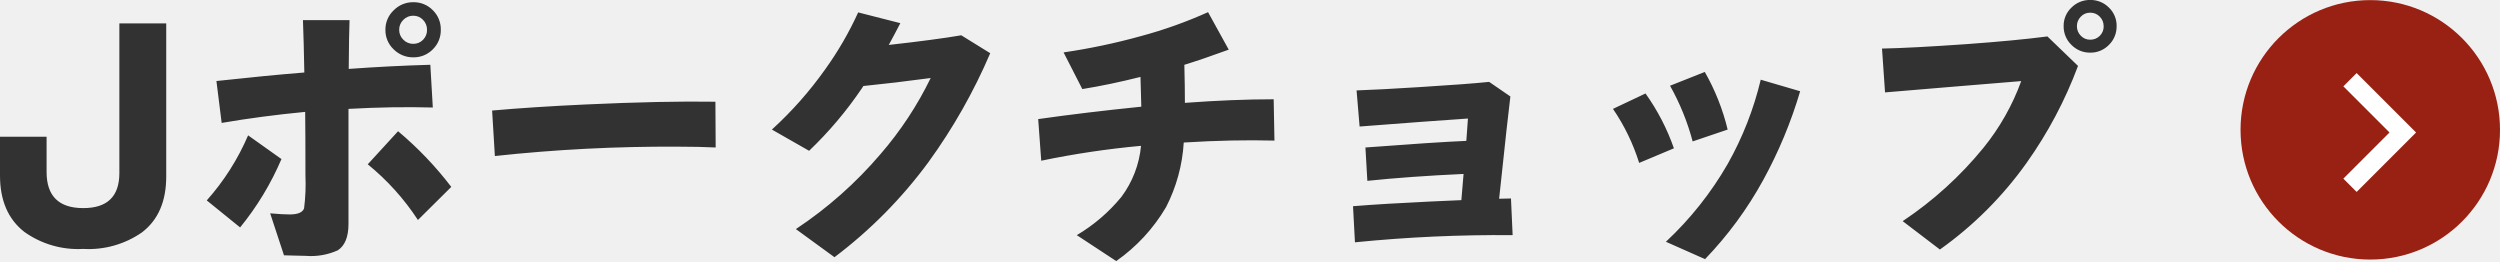
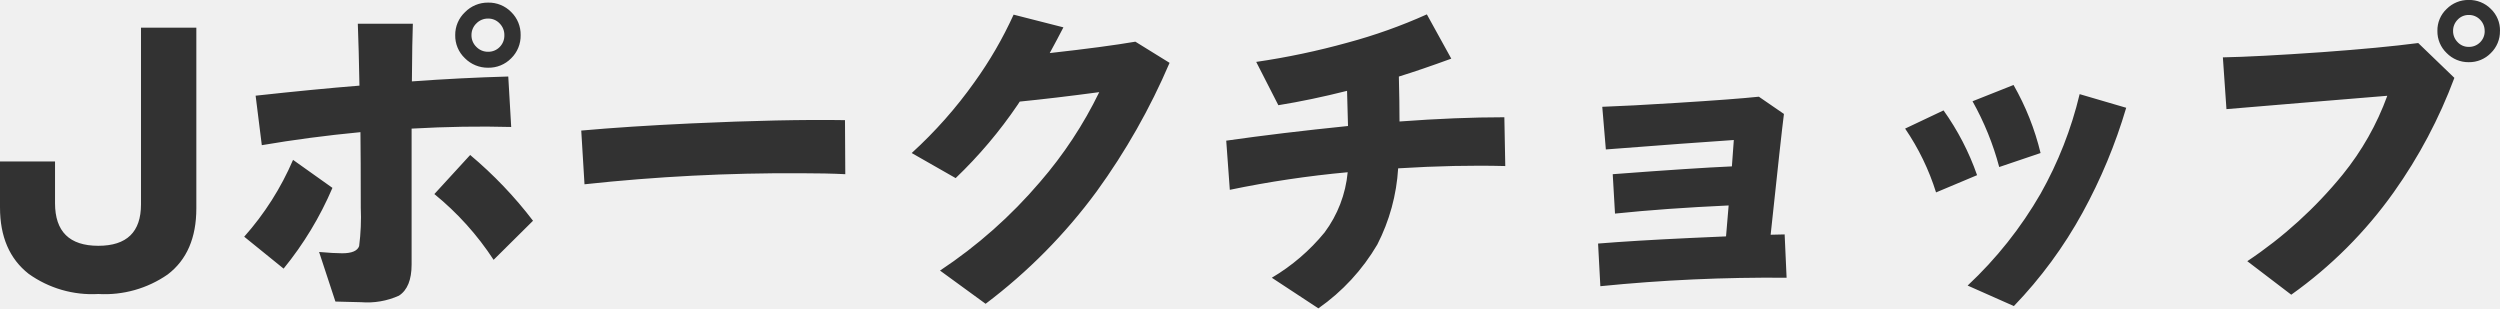
- <svg xmlns="http://www.w3.org/2000/svg" width="308.333" height="32.197" viewBox="0 0 308.333 32.197">
-   <g transform="translate(-121.666 -14218.488)">
-     <path d="M22.168-7.752q0,4.624-2.992,6.9a11.512,11.512,0,0,1-7.242,2.04A11.392,11.392,0,0,1,4.658-.918Q1.666-3.264,1.666-7.854v-4.794H7.412V-8.3q0,4.454,4.522,4.454,4.454,0,4.454-4.318V-26.622h5.78ZM56.032-25.84a3.283,3.283,0,0,1-.986,2.414,3.283,3.283,0,0,1-2.414.986,3.357,3.357,0,0,1-2.414-.986A3.228,3.228,0,0,1,49.2-25.84a3.244,3.244,0,0,1,1.02-2.4,3.328,3.328,0,0,1,2.414-1,3.283,3.283,0,0,1,2.414.986A3.283,3.283,0,0,1,56.032-25.84ZM57.324-6.46,53.21-2.38a29.943,29.943,0,0,0-6.188-6.868l3.74-4.08A43.016,43.016,0,0,1,57.324-6.46Zm-2.278-9.792q-4.93-.136-10.4.17V-1.9q0,2.414-1.326,3.264a8.043,8.043,0,0,1-3.944.68q-.442,0-1.428-.034-1.088-.034-1.258-.034L34.986-3.2q1.564.136,2.414.136,1.5,0,1.768-.748a23.837,23.837,0,0,0,.17-4.046q0-5.168-.034-7.854-5.338.51-10.3,1.36l-.646-5.168Q34.578-20.2,39.2-20.57q-.068-3.808-.17-6.46h5.746q-.068,1.632-.1,6.018,5.134-.374,10.064-.51ZM36.38-9.894a35.175,35.175,0,0,1-5.1,8.432L27.166-4.794a29.642,29.642,0,0,0,5.1-8.024ZM54.332-25.84a1.7,1.7,0,0,0-.493-1.224,1.614,1.614,0,0,0-1.207-.51,1.669,1.669,0,0,0-1.224.51,1.669,1.669,0,0,0-.51,1.224,1.669,1.669,0,0,0,.51,1.224,1.669,1.669,0,0,0,1.224.51,1.641,1.641,0,0,0,1.207-.493A1.683,1.683,0,0,0,54.332-25.84Zm35.6,14.518q-1.972-.1-4.692-.1A199.5,199.5,0,0,0,62.7-10.268l-.34-5.61q4.93-.442,11.492-.748,9.622-.442,16.048-.34ZM123.794-22.95a69.2,69.2,0,0,1-7.616,13.43A56.866,56.866,0,0,1,104.584,2.21l-4.76-3.468a50.009,50.009,0,0,0,10.438-9.248,43.039,43.039,0,0,0,6.188-9.384q-4.556.612-8.3.986l-.2.306a47.338,47.338,0,0,1-6.494,7.684l-4.59-2.618a45.935,45.935,0,0,0,6.562-7.412,41.43,41.43,0,0,0,4.08-7.038l5.2,1.326q-.612,1.19-1.428,2.686,5.78-.646,8.942-1.19Zm35.054,10.778q-5.134-.136-11.186.238a20.063,20.063,0,0,1-2.176,7.956,21.24,21.24,0,0,1-6.154,6.664L134.47-.51a20.77,20.77,0,0,0,5.508-4.726,12.432,12.432,0,0,0,2.414-6.29A109.159,109.159,0,0,0,130.084-9.69l-.374-5.134q5.712-.816,12.716-1.53-.034-1.53-.1-3.672-3.774.952-7.174,1.5l-2.312-4.522a77.472,77.472,0,0,0,9.52-2.006,54.917,54.917,0,0,0,8.3-2.958l2.55,4.624q-3.162,1.156-5.474,1.87.068,2.72.068,4.692,5.984-.442,10.948-.442ZM188.224-.51a177.994,177.994,0,0,0-19.448.884l-.238-4.454q3.774-.306,9.554-.578l3.808-.17.272-3.23q-6.664.306-11.866.85l-.238-4.114q8.534-.646,12.444-.816l.2-2.754q-4.59.306-13.362.986l-.374-4.454q2.89-.1,7.752-.408,6.018-.374,8.6-.646l2.618,1.8Q187.68-15.572,186.558-5l1.462-.034Zm26.52-13.022-4.318,1.462a29.4,29.4,0,0,0-2.788-6.868l4.284-1.7A27.177,27.177,0,0,1,214.744-13.532Zm8.942-4.726A55.452,55.452,0,0,1,219.13-7.31a45.781,45.781,0,0,1-7.174,9.758L207.128.306a41.426,41.426,0,0,0,7.616-9.588,40.115,40.115,0,0,0,4.08-10.4ZM208.114-11.22l-4.284,1.8a25.086,25.086,0,0,0-3.23-6.664l4.012-1.9A26.86,26.86,0,0,1,208.114-11.22Zm54.6-15.062a3.148,3.148,0,0,1-.952,2.312,3.148,3.148,0,0,1-2.312.952,3.165,3.165,0,0,1-2.3-.952,3.12,3.12,0,0,1-.969-2.312,3.065,3.065,0,0,1,.969-2.3,3.194,3.194,0,0,1,2.3-.935,3.177,3.177,0,0,1,2.312.935A3.092,3.092,0,0,1,262.718-26.282Zm-4.76,4.9a51.947,51.947,0,0,1-6.324,11.934,45.321,45.321,0,0,1-10.71,10.71l-4.59-3.5a45.072,45.072,0,0,0,9.962-9.044,28.517,28.517,0,0,0,4.658-8.228q-2.108.17-9.078.748l-7.718.646-.374-5.406q3.57-.068,10.37-.544,6.12-.442,10.03-.952Zm3.162-4.9a1.631,1.631,0,0,0-.476-1.173,1.586,1.586,0,0,0-1.19-.493,1.547,1.547,0,0,0-1.156.493,1.631,1.631,0,0,0-.476,1.173,1.631,1.631,0,0,0,.476,1.173,1.547,1.547,0,0,0,1.156.493,1.615,1.615,0,0,0,1.19-.476A1.615,1.615,0,0,0,261.12-26.282Z" transform="translate(120 14248)" fill="#323232" />
-     <g transform="translate(398.119 14218.389)">
-       <circle cx="16" cy="16" r="16" transform="translate(-0.12 0.112)" fill="#992113" />
-       <g transform="translate(12.561 9.111)">
-         <path d="M1.638,14.658,0,13.02,5.691,7.329,0,1.638,1.638,0,8.967,7.329Z" fill="#fff" />
-       </g>
-     </g>
+ <svg xmlns="http://www.w3.org/2000/svg" width="261.052" height="32.197" viewBox="0 0 261.052 32.197">
+   <g id="sec04_3_cardttl04" transform="translate(-121.666 -14218.488)">
+     <path id="パス_749" data-name="パス 749" d="M22.168-7.752q0,4.624-2.992,6.9a11.512,11.512,0,0,1-7.242,2.04A11.392,11.392,0,0,1,4.658-.918Q1.666-3.264,1.666-7.854v-4.794H7.412V-8.3q0,4.454,4.522,4.454,4.454,0,4.454-4.318V-26.622h5.78ZM56.032-25.84a3.283,3.283,0,0,1-.986,2.414,3.283,3.283,0,0,1-2.414.986,3.357,3.357,0,0,1-2.414-.986A3.228,3.228,0,0,1,49.2-25.84a3.244,3.244,0,0,1,1.02-2.4,3.328,3.328,0,0,1,2.414-1,3.283,3.283,0,0,1,2.414.986A3.283,3.283,0,0,1,56.032-25.84ZM57.324-6.46,53.21-2.38a29.943,29.943,0,0,0-6.188-6.868l3.74-4.08A43.016,43.016,0,0,1,57.324-6.46Zm-2.278-9.792q-4.93-.136-10.4.17V-1.9q0,2.414-1.326,3.264a8.043,8.043,0,0,1-3.944.68q-.442,0-1.428-.034-1.088-.034-1.258-.034L34.986-3.2q1.564.136,2.414.136,1.5,0,1.768-.748a23.837,23.837,0,0,0,.17-4.046q0-5.168-.034-7.854-5.338.51-10.3,1.36l-.646-5.168Q34.578-20.2,39.2-20.57q-.068-3.808-.17-6.46h5.746q-.068,1.632-.1,6.018,5.134-.374,10.064-.51ZM36.38-9.894a35.175,35.175,0,0,1-5.1,8.432L27.166-4.794a29.642,29.642,0,0,0,5.1-8.024ZM54.332-25.84a1.7,1.7,0,0,0-.493-1.224,1.614,1.614,0,0,0-1.207-.51,1.669,1.669,0,0,0-1.224.51,1.669,1.669,0,0,0-.51,1.224,1.669,1.669,0,0,0,.51,1.224,1.669,1.669,0,0,0,1.224.51,1.641,1.641,0,0,0,1.207-.493A1.683,1.683,0,0,0,54.332-25.84Zm35.6,14.518q-1.972-.1-4.692-.1A199.5,199.5,0,0,0,62.7-10.268l-.34-5.61q4.93-.442,11.492-.748,9.622-.442,16.048-.34ZM123.794-22.95a69.2,69.2,0,0,1-7.616,13.43A56.866,56.866,0,0,1,104.584,2.21l-4.76-3.468a50.009,50.009,0,0,0,10.438-9.248,43.039,43.039,0,0,0,6.188-9.384q-4.556.612-8.3.986l-.2.306a47.338,47.338,0,0,1-6.494,7.684l-4.59-2.618a45.935,45.935,0,0,0,6.562-7.412,41.43,41.43,0,0,0,4.08-7.038l5.2,1.326q-.612,1.19-1.428,2.686,5.78-.646,8.942-1.19Zm35.054,10.778q-5.134-.136-11.186.238a20.063,20.063,0,0,1-2.176,7.956,21.24,21.24,0,0,1-6.154,6.664L134.47-.51a20.77,20.77,0,0,0,5.508-4.726,12.432,12.432,0,0,0,2.414-6.29A109.159,109.159,0,0,0,130.084-9.69l-.374-5.134q5.712-.816,12.716-1.53-.034-1.53-.1-3.672-3.774.952-7.174,1.5l-2.312-4.522a77.472,77.472,0,0,0,9.52-2.006,54.917,54.917,0,0,0,8.3-2.958l2.55,4.624q-3.162,1.156-5.474,1.87.068,2.72.068,4.692,5.984-.442,10.948-.442ZM188.224-.51a177.994,177.994,0,0,0-19.448.884l-.238-4.454q3.774-.306,9.554-.578l3.808-.17.272-3.23q-6.664.306-11.866.85l-.238-4.114q8.534-.646,12.444-.816l.2-2.754q-4.59.306-13.362.986l-.374-4.454q2.89-.1,7.752-.408,6.018-.374,8.6-.646l2.618,1.8Q187.68-15.572,186.558-5l1.462-.034Zm26.52-13.022-4.318,1.462a29.4,29.4,0,0,0-2.788-6.868l4.284-1.7A27.177,27.177,0,0,1,214.744-13.532Zm8.942-4.726A55.452,55.452,0,0,1,219.13-7.31a45.781,45.781,0,0,1-7.174,9.758L207.128.306a41.426,41.426,0,0,0,7.616-9.588,40.115,40.115,0,0,0,4.08-10.4ZM208.114-11.22l-4.284,1.8a25.086,25.086,0,0,0-3.23-6.664l4.012-1.9A26.86,26.86,0,0,1,208.114-11.22Zm54.6-15.062a3.148,3.148,0,0,1-.952,2.312,3.148,3.148,0,0,1-2.312.952,3.165,3.165,0,0,1-2.3-.952,3.12,3.12,0,0,1-.969-2.312,3.065,3.065,0,0,1,.969-2.3,3.194,3.194,0,0,1,2.3-.935,3.177,3.177,0,0,1,2.312.935A3.092,3.092,0,0,1,262.718-26.282Zm-4.76,4.9a51.947,51.947,0,0,1-6.324,11.934,45.321,45.321,0,0,1-10.71,10.71l-4.59-3.5a45.072,45.072,0,0,0,9.962-9.044,28.517,28.517,0,0,0,4.658-8.228q-2.108.17-9.078.748l-7.718.646-.374-5.406q3.57-.068,10.37-.544,6.12-.442,10.03-.952Zm3.162-4.9a1.631,1.631,0,0,0-.476-1.173,1.586,1.586,0,0,0-1.19-.493,1.547,1.547,0,0,0-1.156.493,1.631,1.631,0,0,0-.476,1.173,1.631,1.631,0,0,0,.476,1.173,1.547,1.547,0,0,0,1.156.493,1.615,1.615,0,0,0,1.19-.476A1.615,1.615,0,0,0,261.12-26.282Z" transform="translate(120 14248)" fill="#323232" />
  </g>
</svg>
